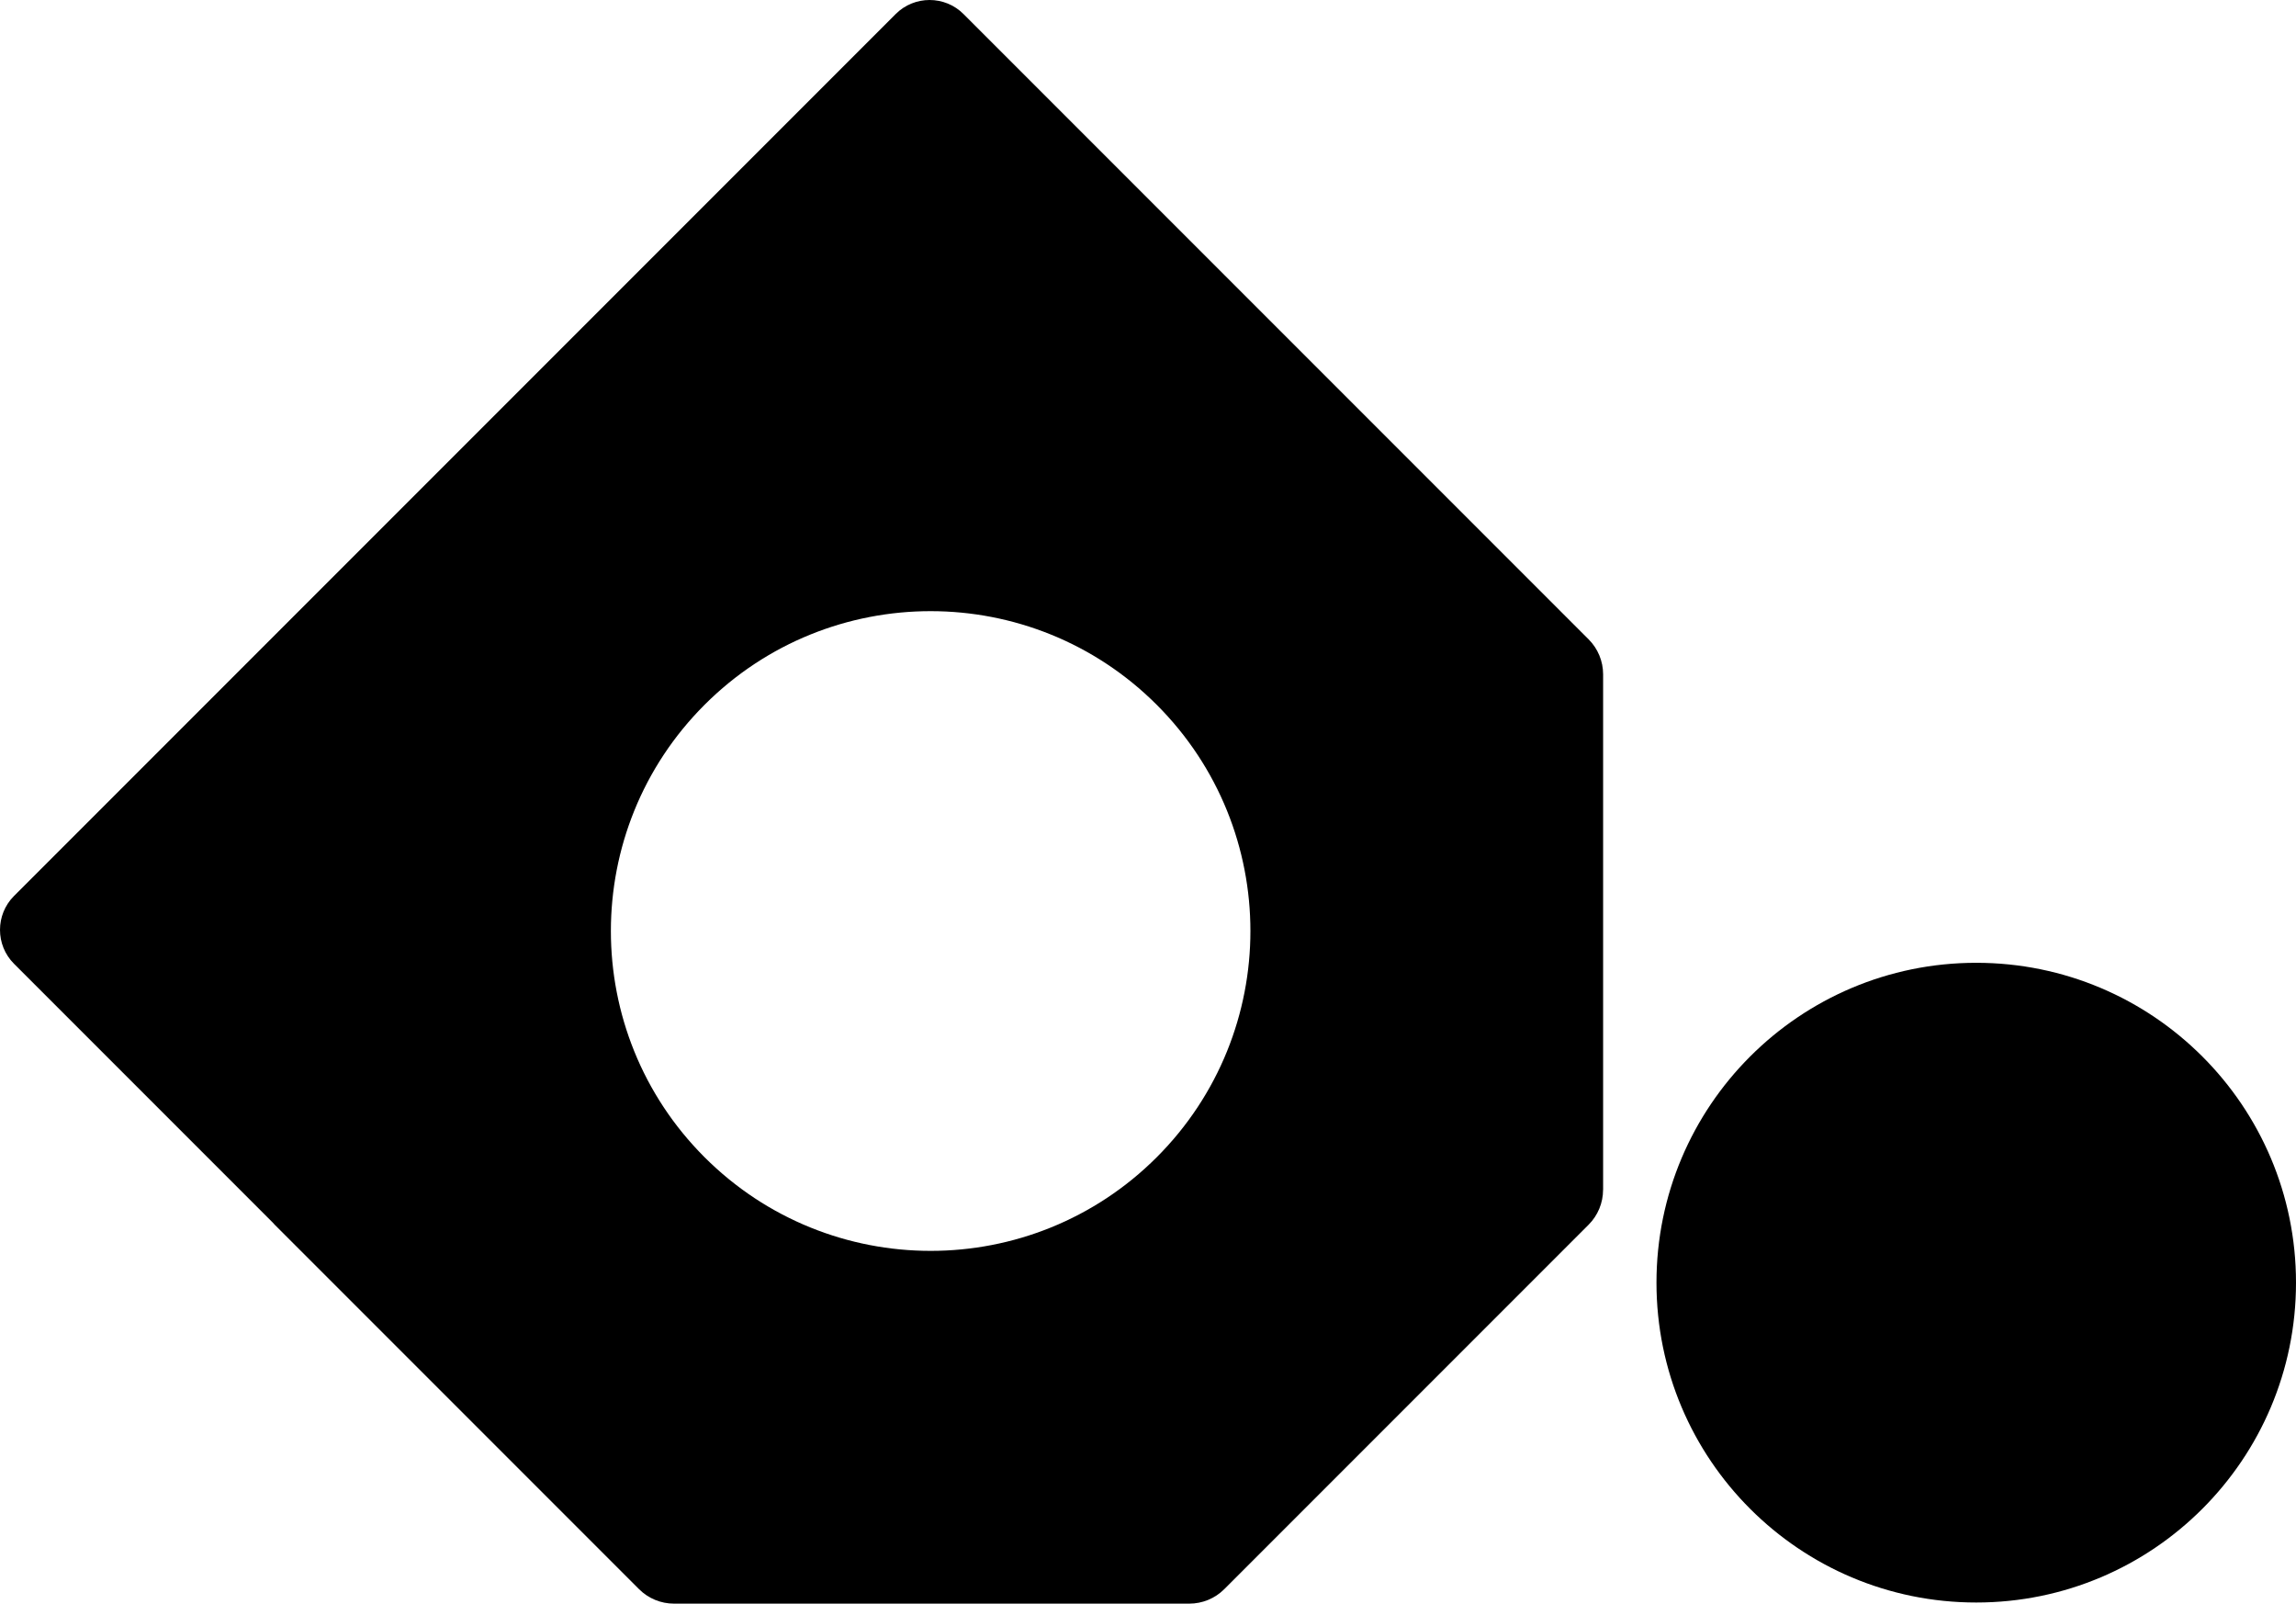
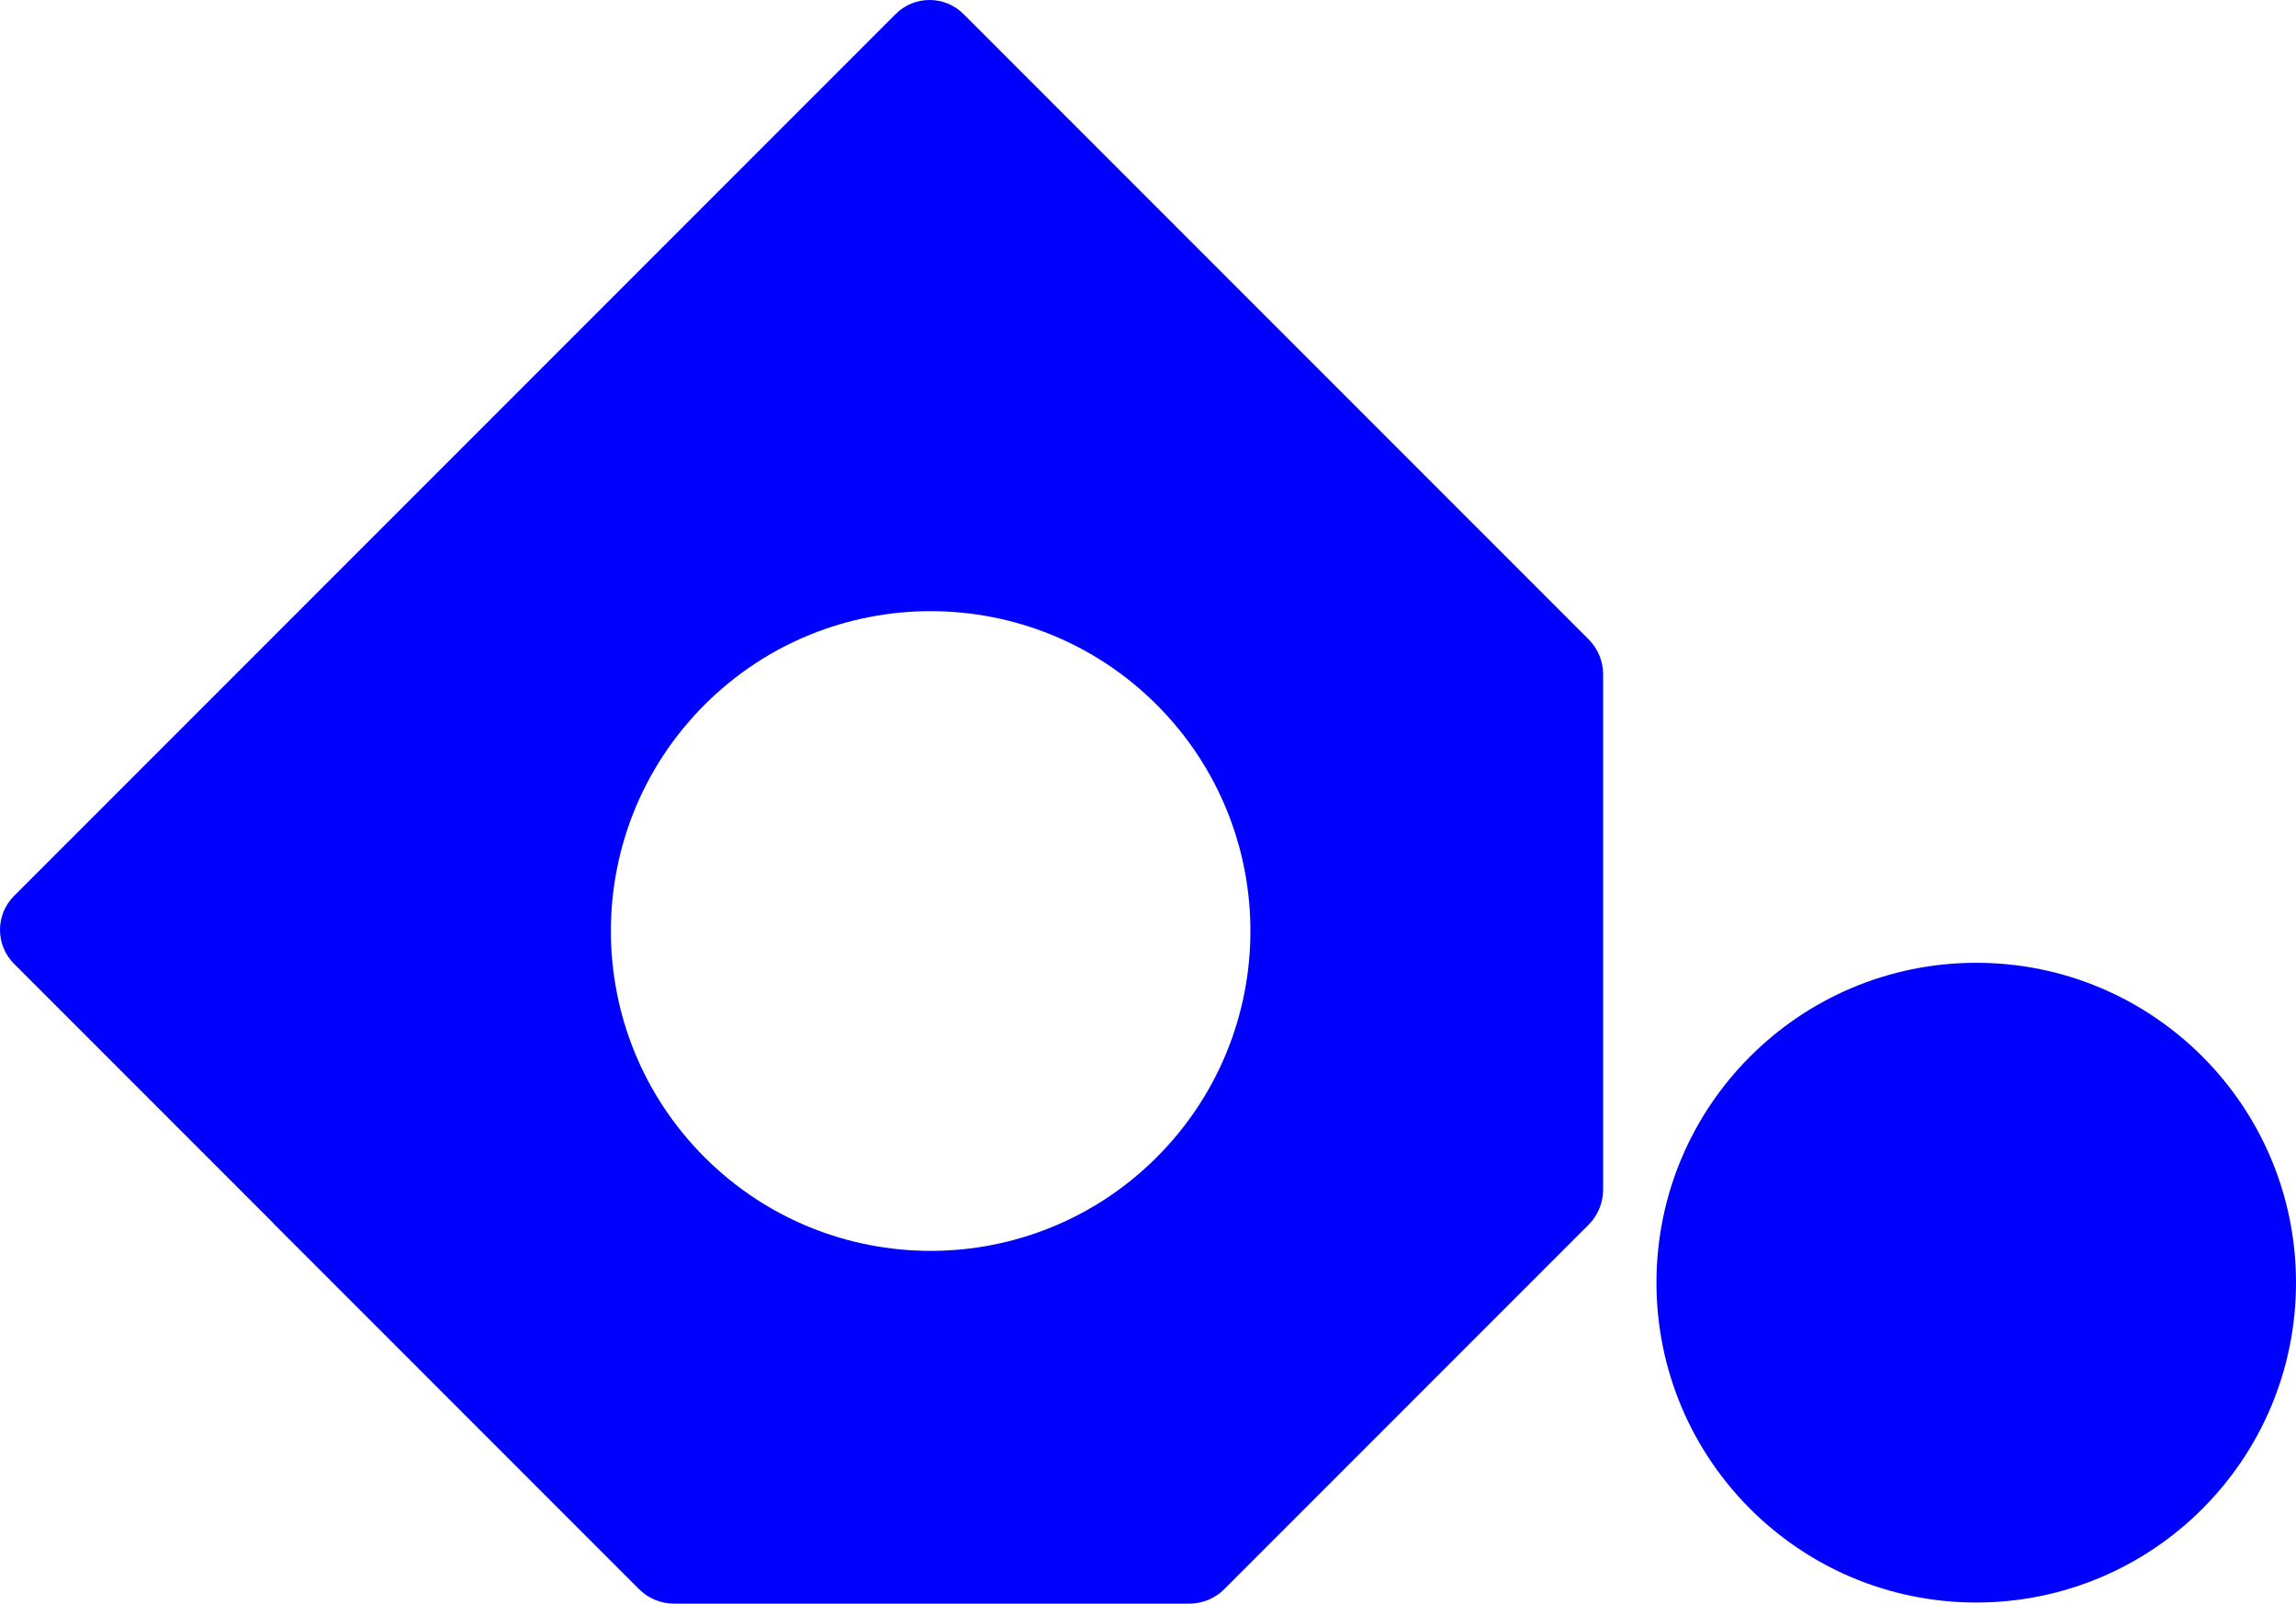
<svg xmlns="http://www.w3.org/2000/svg" id="Capa_2" viewBox="0 0 490.99 342.85">
+   <defs>
+     <style>
+       .cls-1 {
+         fill: blue;
+       }
+     </style>
+   </defs>
  <g id="Capa_1-2" data-name="Capa_1">
-     <path d="M342.82,254.36v-110.2c0-2.8-1.11-5.49-3.09-7.47l-66.7-66.7-11.22-11.22L206.04,3c-4-4-10.5-4-14.5,0L3,191.54c-4,4-4,10.5,0,14.5l55.33,55.33c.14.15.27.31.41.45l77.92,77.92c1.98,1.98,4.67,3.09,7.47,3.09h110.2c2.8,0,5.49-1.11,7.47-3.09l77.92-77.92c1.98-1.98,3.09-4.67,3.09-7.47ZM150.66,247.39c-26.7-26.7-26.7-70,0-96.71,26.7-26.7,70-26.7,96.71,0,26.7,26.7,26.7,70,0,96.71-26.7,26.7-70,26.7-96.71,0Z" />
-     <circle cx="422.61" cy="274.21" r="68.38" />
+     <path class="cls-1" d="M342.82,254.36v-110.2c0-2.8-1.11-5.49-3.09-7.47l-66.7-66.7-11.22-11.22L206.04,3c-4-4-10.5-4-14.5,0L3,191.54c-4,4-4,10.5,0,14.5l55.33,55.33c.14.15.27.31.41.45l77.92,77.92c1.98,1.98,4.67,3.09,7.47,3.09h110.2c2.8,0,5.49-1.11,7.47-3.09l77.92-77.92c1.98-1.98,3.09-4.67,3.09-7.47ZM150.66,247.39c-26.7-26.7-26.7-70,0-96.71,26.7-26.7,70-26.7,96.71,0,26.7,26.7,26.7,70,0,96.71-26.7,26.7-70,26.7-96.71,0Z" />
+     <circle class="cls-1" cx="422.61" cy="274.21" r="68.38" />
  </g>
</svg>
